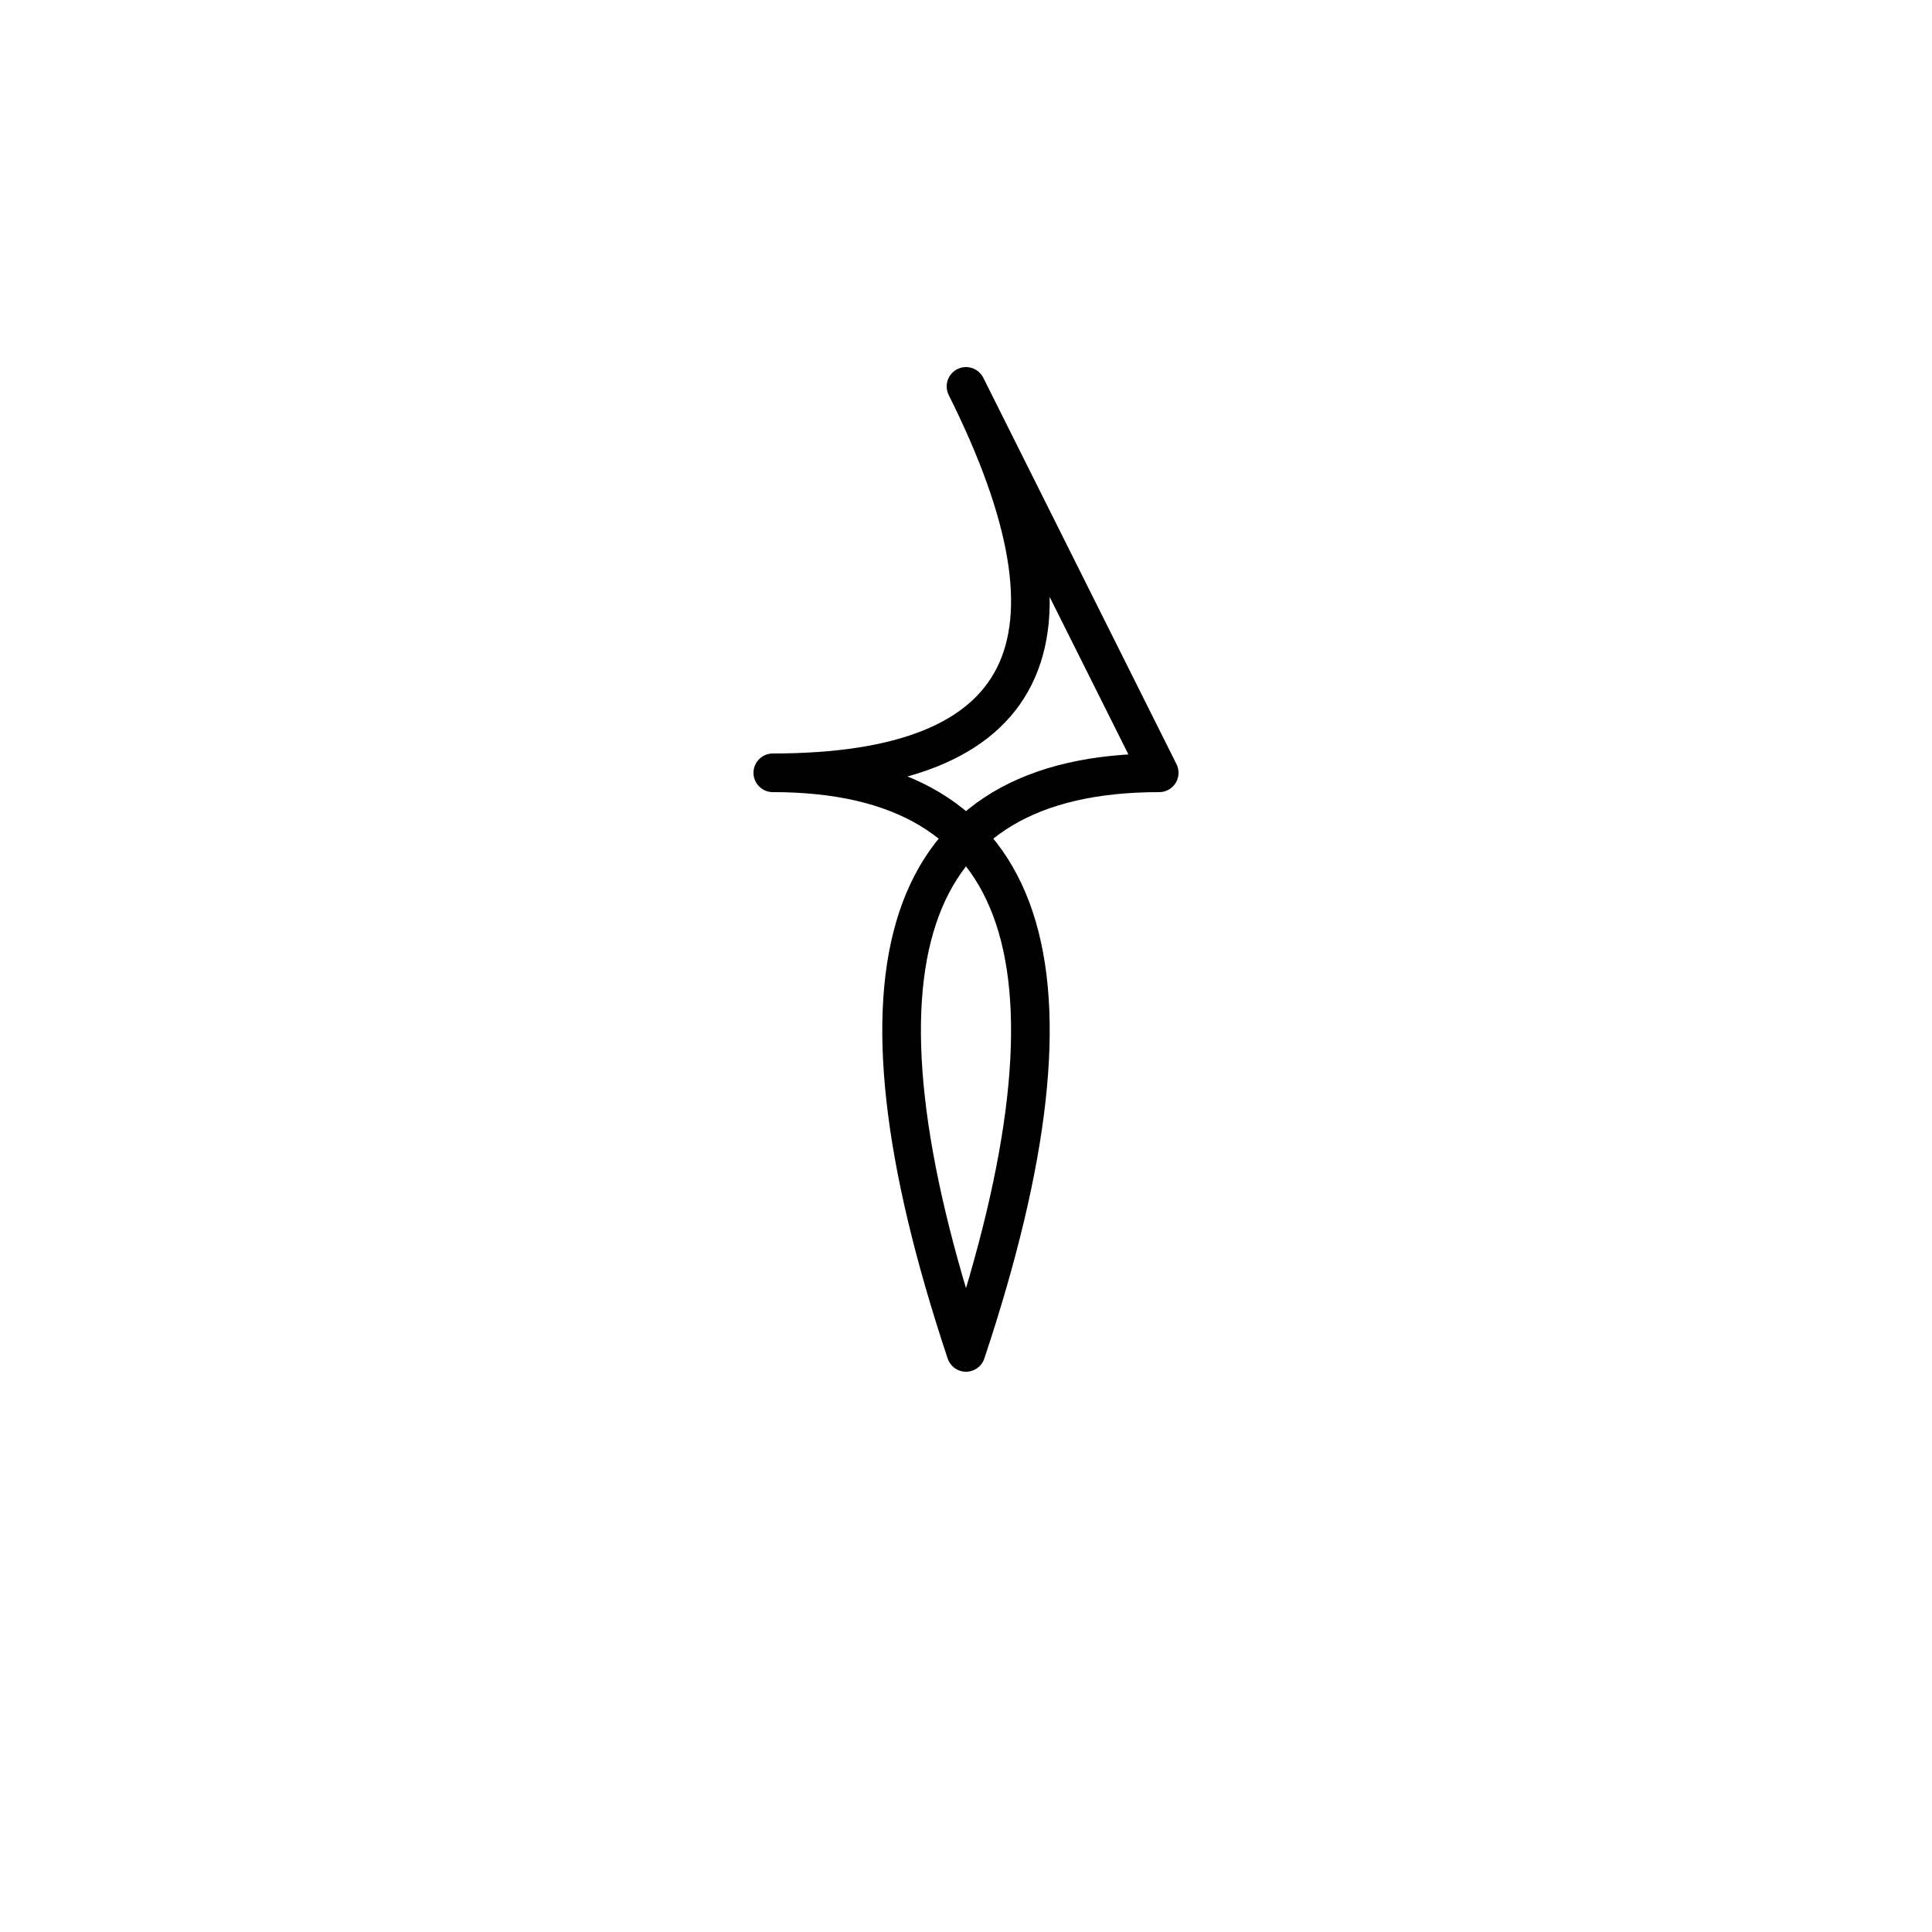
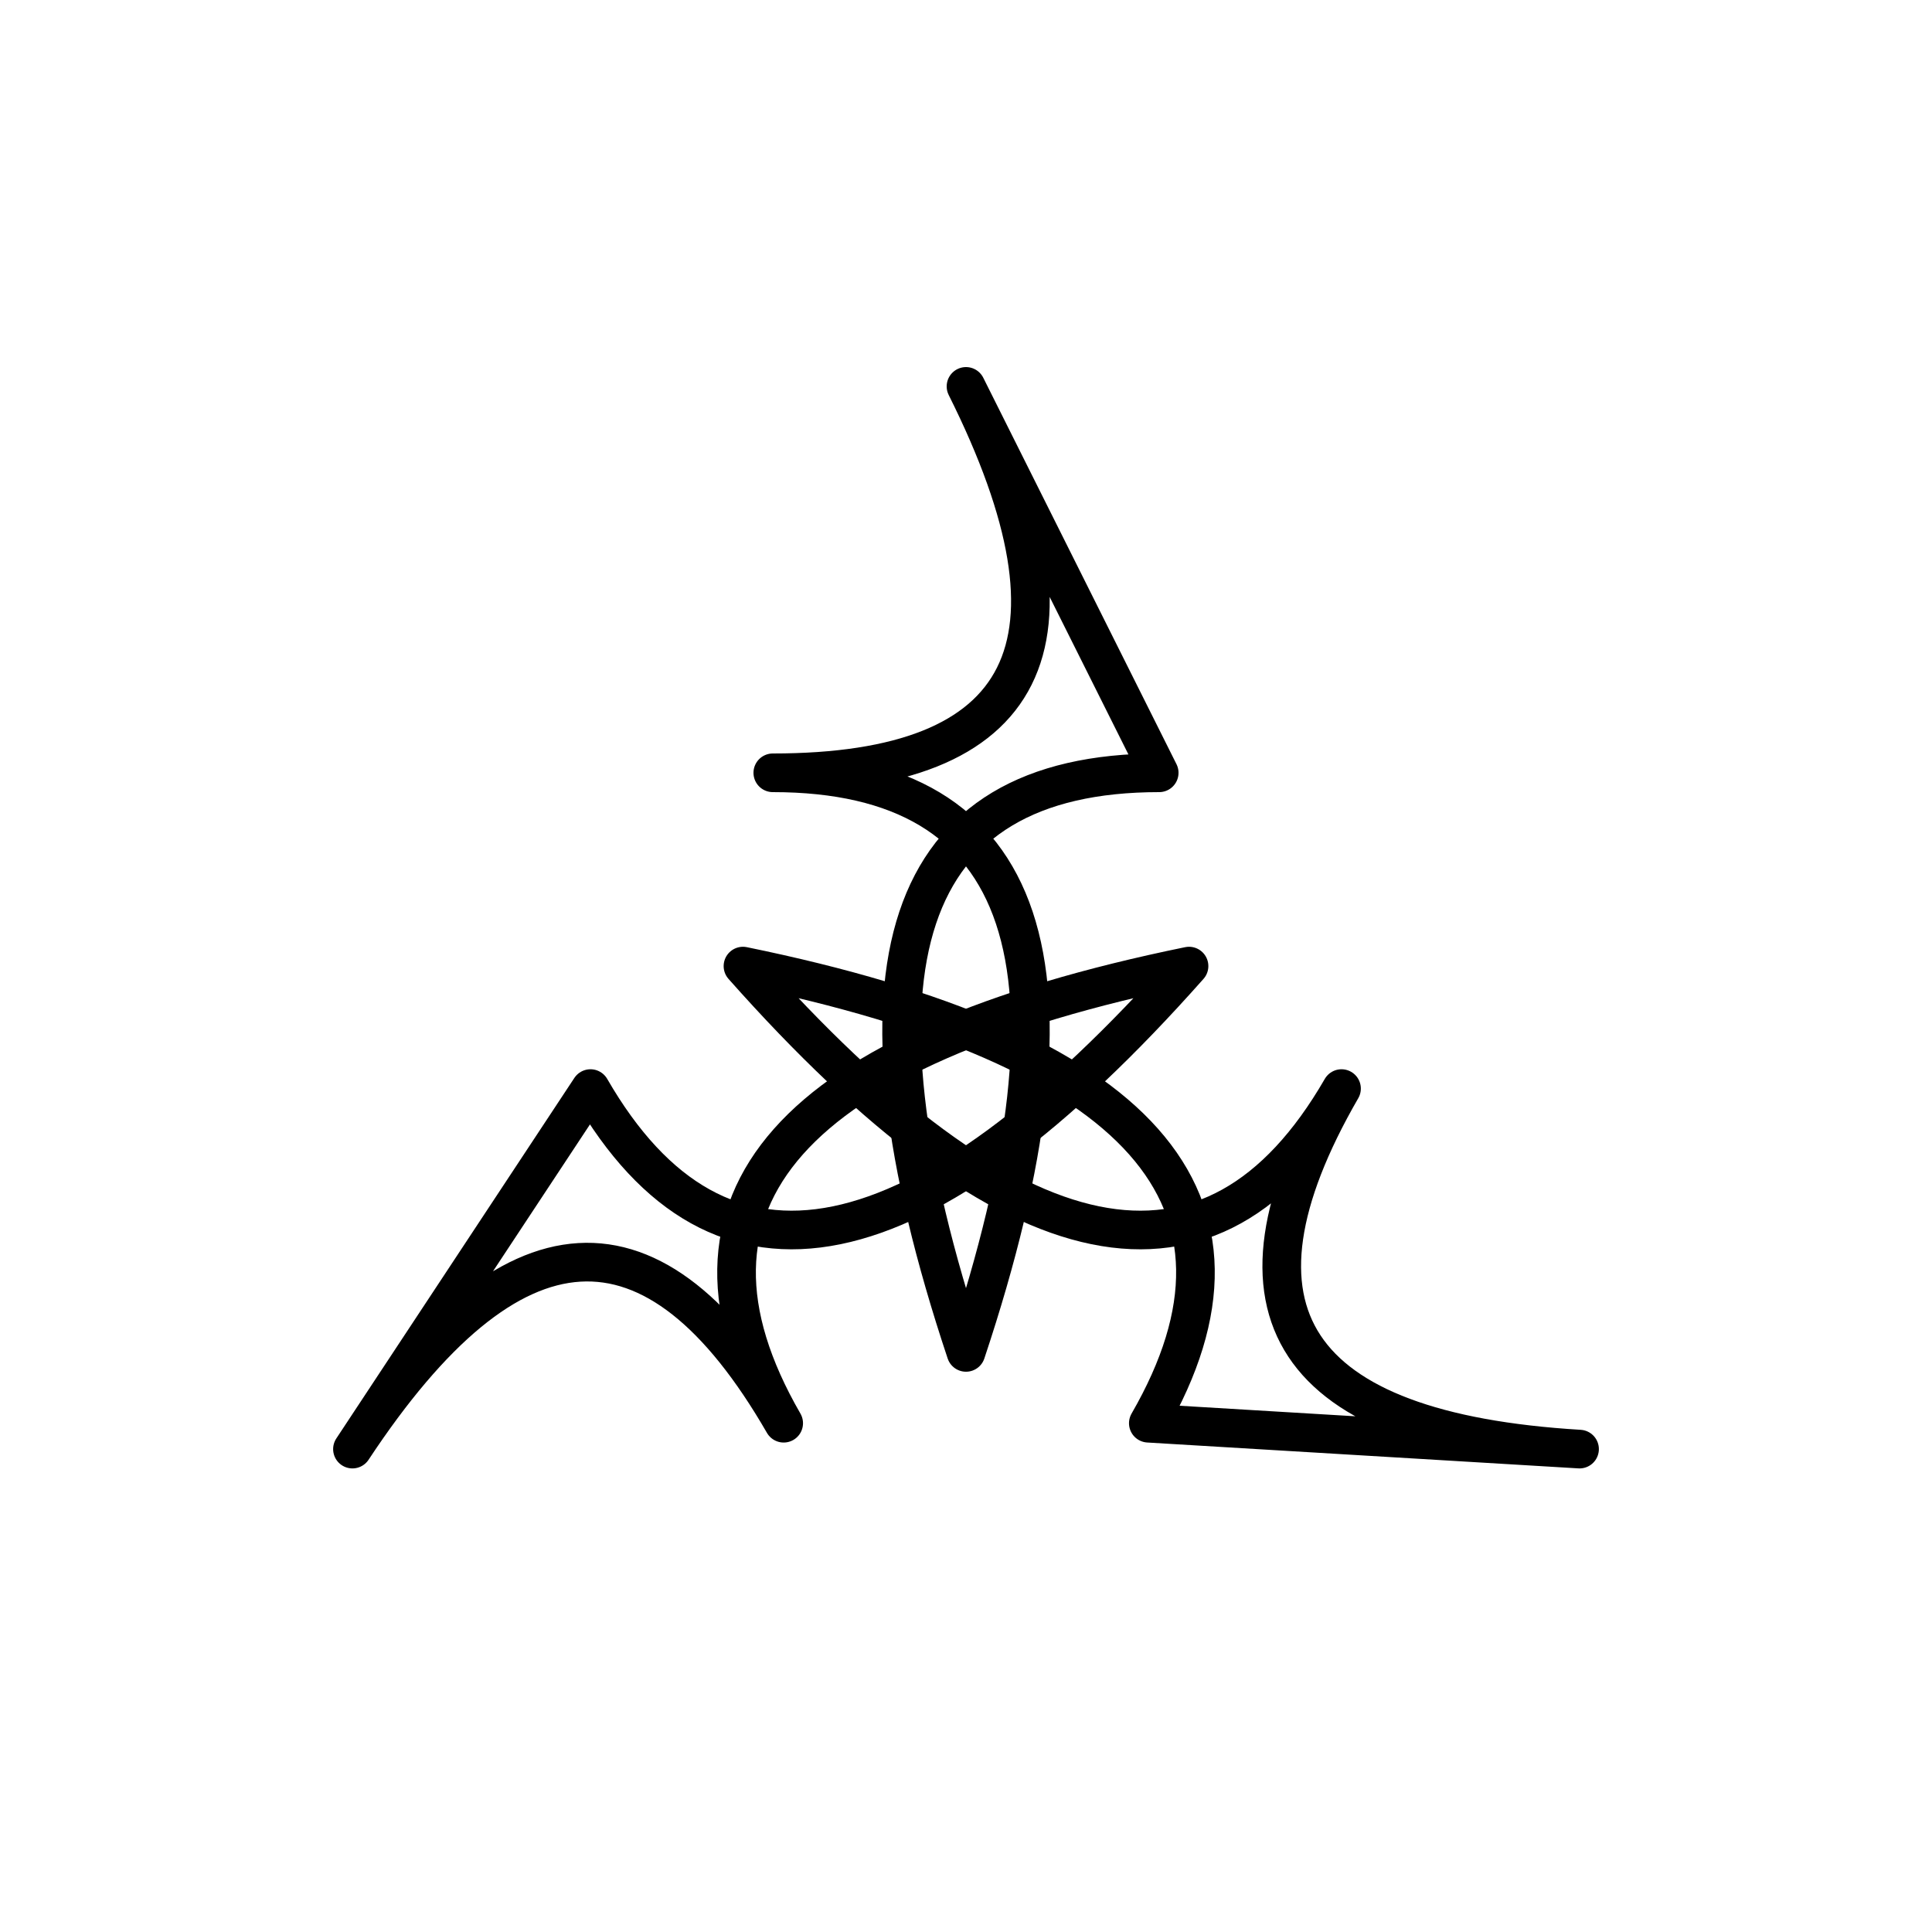
<svg xmlns="http://www.w3.org/2000/svg" viewBox="0 0 100 100" width="512" height="512">
  <style>
-     /* success — spring bloom with overshoot, one-shot */
-     @keyframes bloom {
-       0%   { transform: scale(1);    opacity: 0.6; }
-       30%  { transform: scale(1.22); opacity: 1;   }
-       55%  { transform: scale(0.92); }
-       75%  { transform: scale(1.06); }
-       90%  { transform: scale(0.98); }
-       100% { transform: scale(1);    }
+     /* success — happy spring jump, settles, loops */
+     @keyframes joy {
+       0%, 65%, 100% { transform: scale(1); }
+       15%  { transform: scale(1.2); }
+       28%  { transform: scale(0.9); }
+       40%  { transform: scale(1.07); }
+       52%  { transform: scale(0.98); }
+       60%  { transform: scale(1); }
    }
    #mark {
      transform-box: view-box;
      transform-origin: 50px 56.67px;
-       animation: bloom 0.5s cubic-bezier(0.34, 1.56, 0.64, 1) 1 forwards;
-     }
-     /* petals reveal sequentially */
-     #p0 { animation: fade-in 0.15s ease forwards; }
-     #p1 { animation: fade-in 0.15s ease 0.08s forwards; opacity: 0; }
-     #p2 { animation: fade-in 0.15s ease 0.16s forwards; opacity: 0; }
-     @keyframes fade-in {
-       from { opacity: 0; }
-       to   { opacity: 1; }
+       animation: joy 2.5s cubic-bezier(0.34, 1.56, 0.64, 1) infinite;
    }
  </style>
  <g id="mark" fill="none" stroke="currentColor" stroke-width="2" stroke-linejoin="round">
-     <g id="p0" transform="rotate(0 50 56.67)">
+     <g transform="rotate(0 50 56.67)">
      <path d="M50,20 Q60,40 40,40 Q60,40 50,70 Q40,40 60,40 Q50,20 50,20 Z" />
    </g>
-     <g id="p1" transform="rotate(120 50 56.67)">
+     <g transform="rotate(120 50 56.67)">
      <path d="M50,20 Q60,40 40,40 Q60,40 50,70 Q40,40 60,40 Q50,20 50,20 Z" />
    </g>
-     <g id="p2" transform="rotate(240 50 56.67)">
+     <g transform="rotate(240 50 56.67)">
      <path d="M50,20 Q60,40 40,40 Q60,40 50,70 Q40,40 60,40 Q50,20 50,20 Z" />
    </g>
  </g>
</svg>
